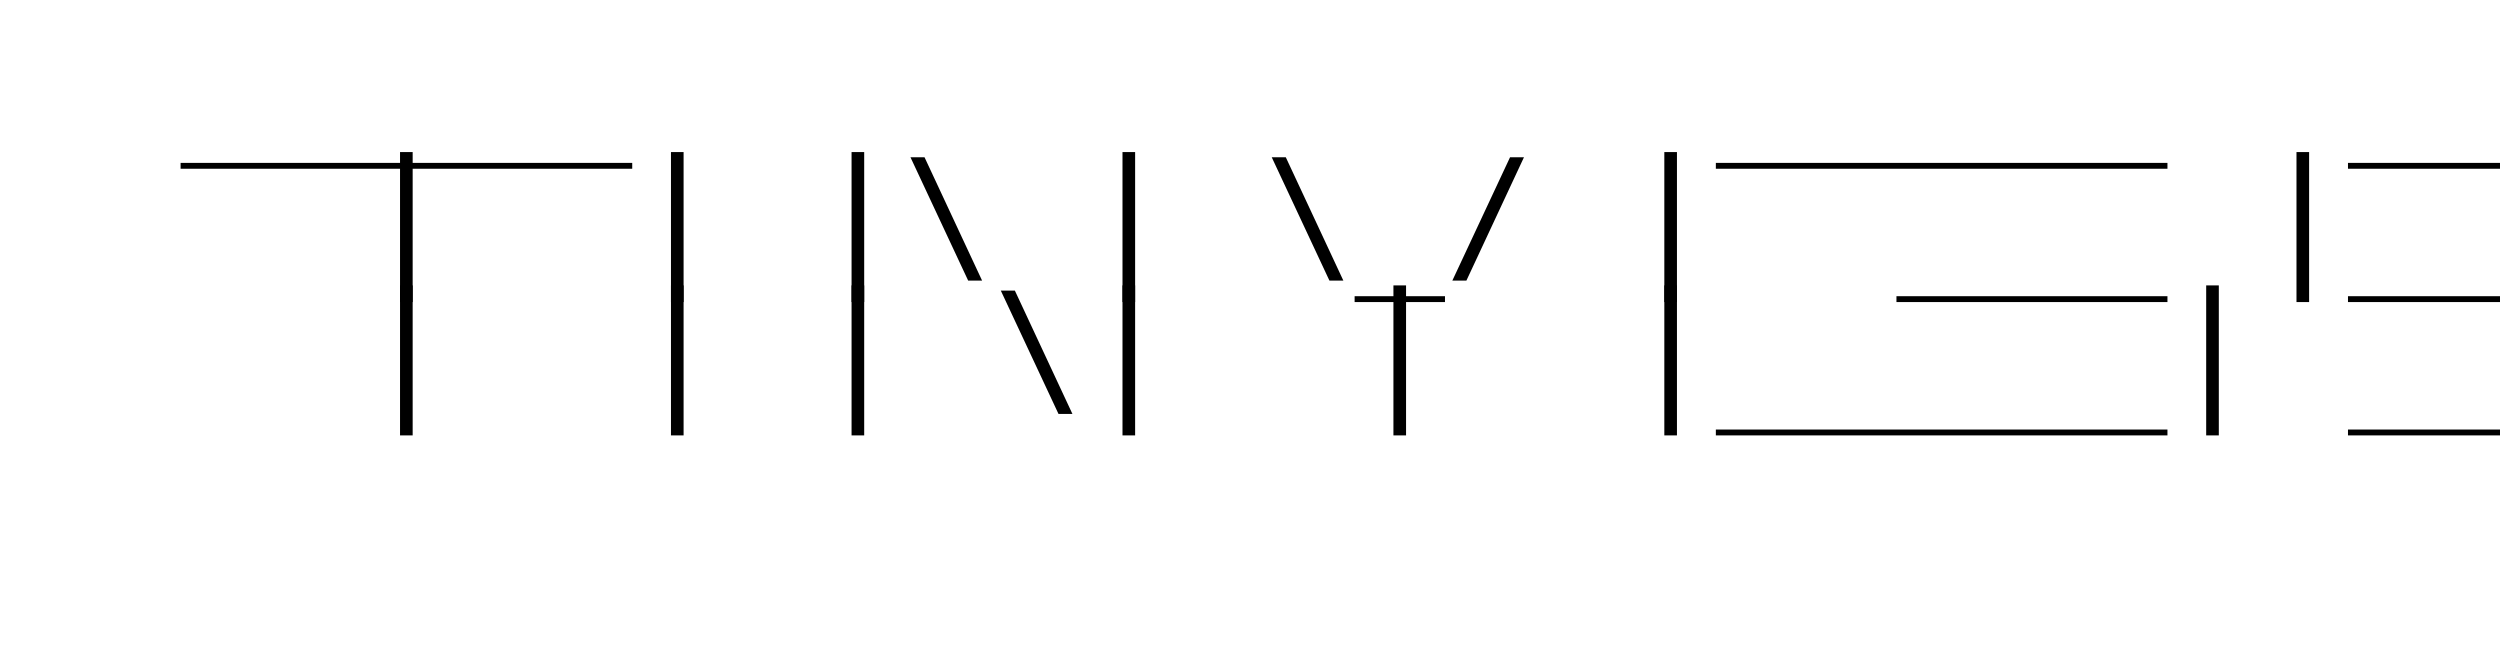
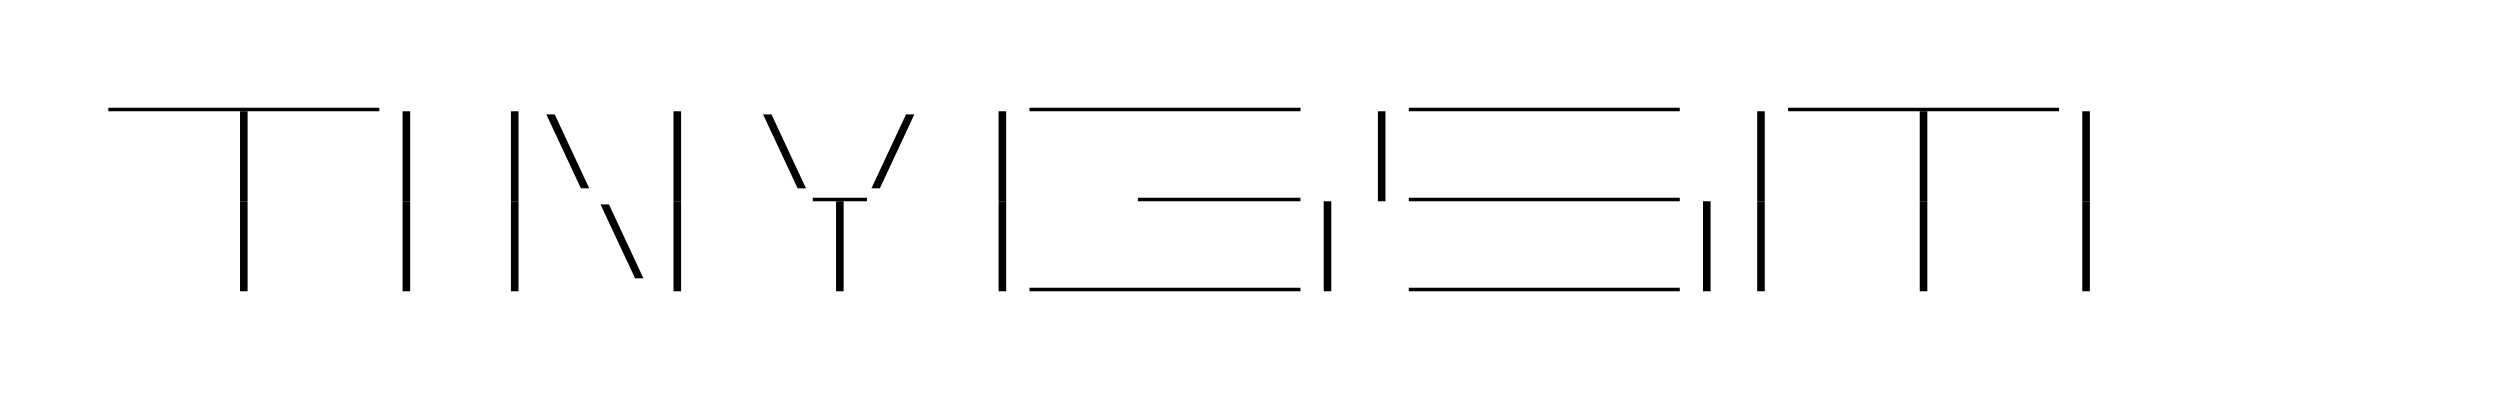
- <svg xmlns="http://www.w3.org/2000/svg" version="1.1" width="300" height="80">
-   <text x="0" y="0" xml:space="preserve" style="font-family:monospace;font-size:18;">
-     <tspan x="0" dy="16">  _____            _____  _____  _____ </tspan>
-     <tspan x="0" dy="16">    |  | |\ | \_/ |  ___ |_____ |  |  |</tspan>
-     <tspan x="0" dy="16">    |  | | \|  |  |_____| _____||  |  |</tspan>
+ <svg xmlns="http://www.w3.org/2000/svg" version="1.1" width="500" height="80" xml:space="preserve">
+   <text x="0" y="0" font-size="18px" font-family="'Droid Sans Mono','Ubuntu Mono',monospace">
+     <tspan x="0" dy="18px">  _____            _____  _____  _____ </tspan>
+     <tspan x="0" dy="18px">    |  | |\ | \_/ |  ___ |_____ |  |  |</tspan>
+     <tspan x="0" dy="18px">    |  | | \|  |  |_____| _____||  |  |</tspan>
  </text>
</svg>
